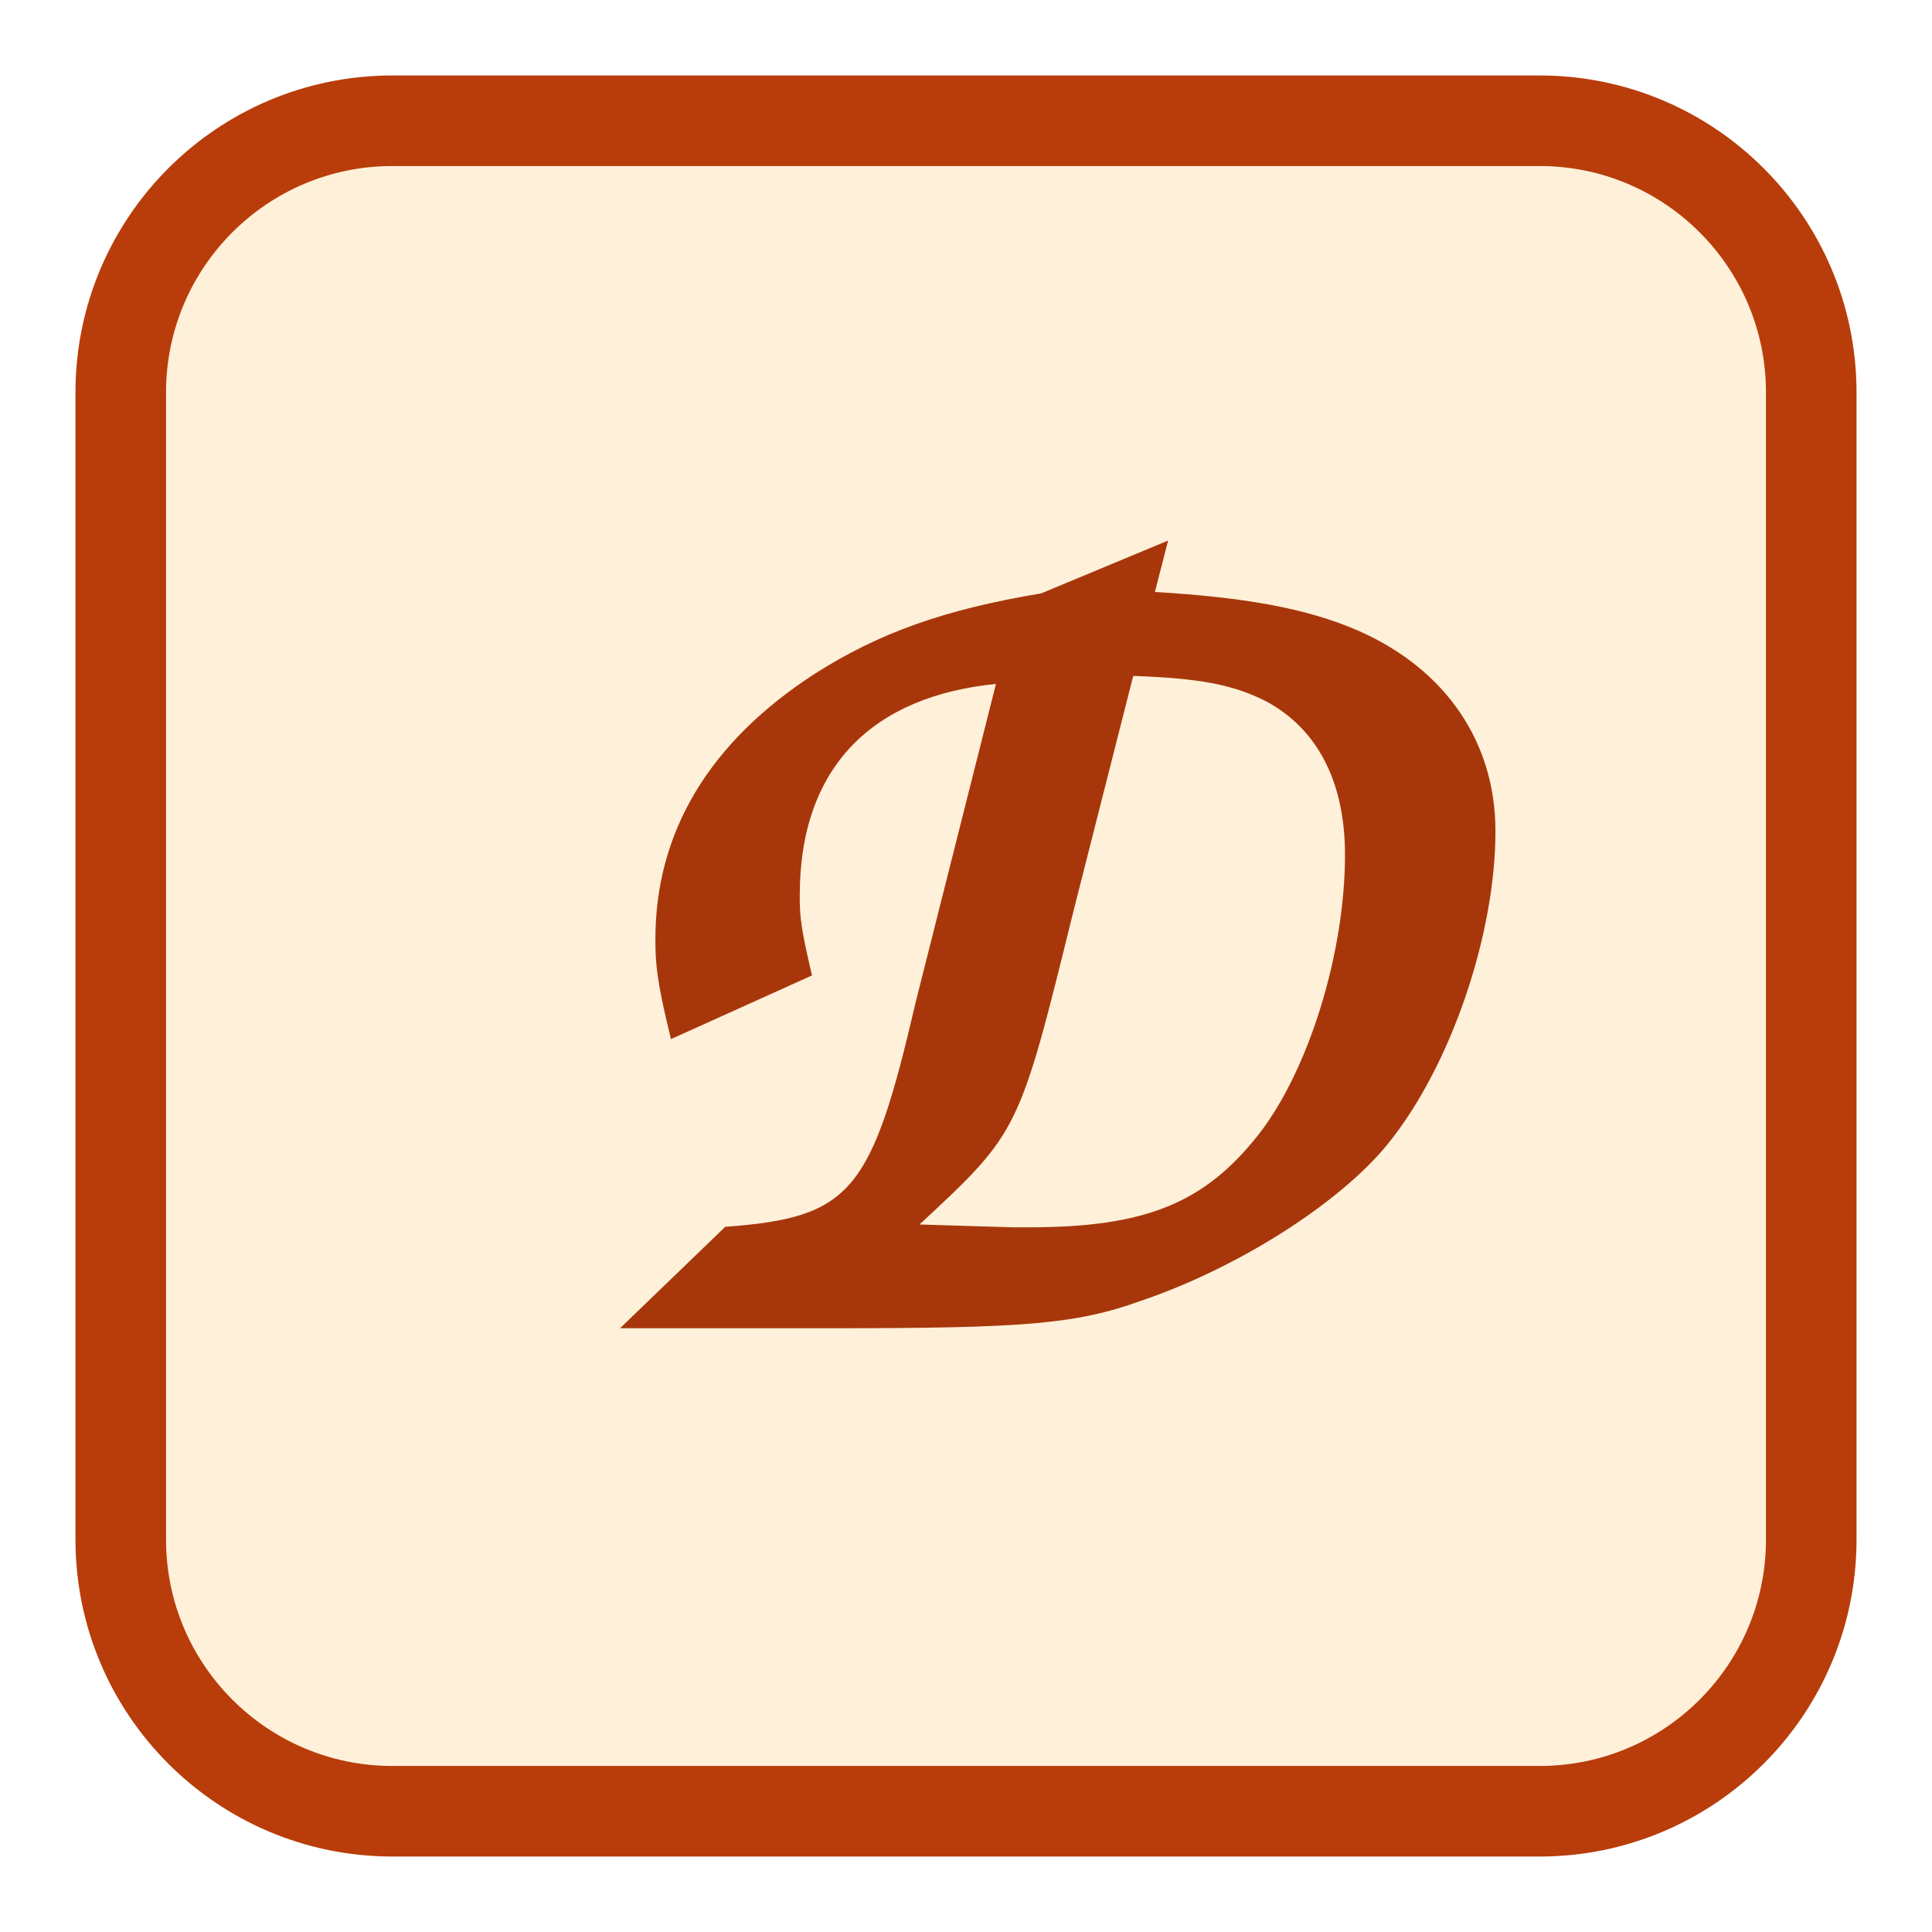
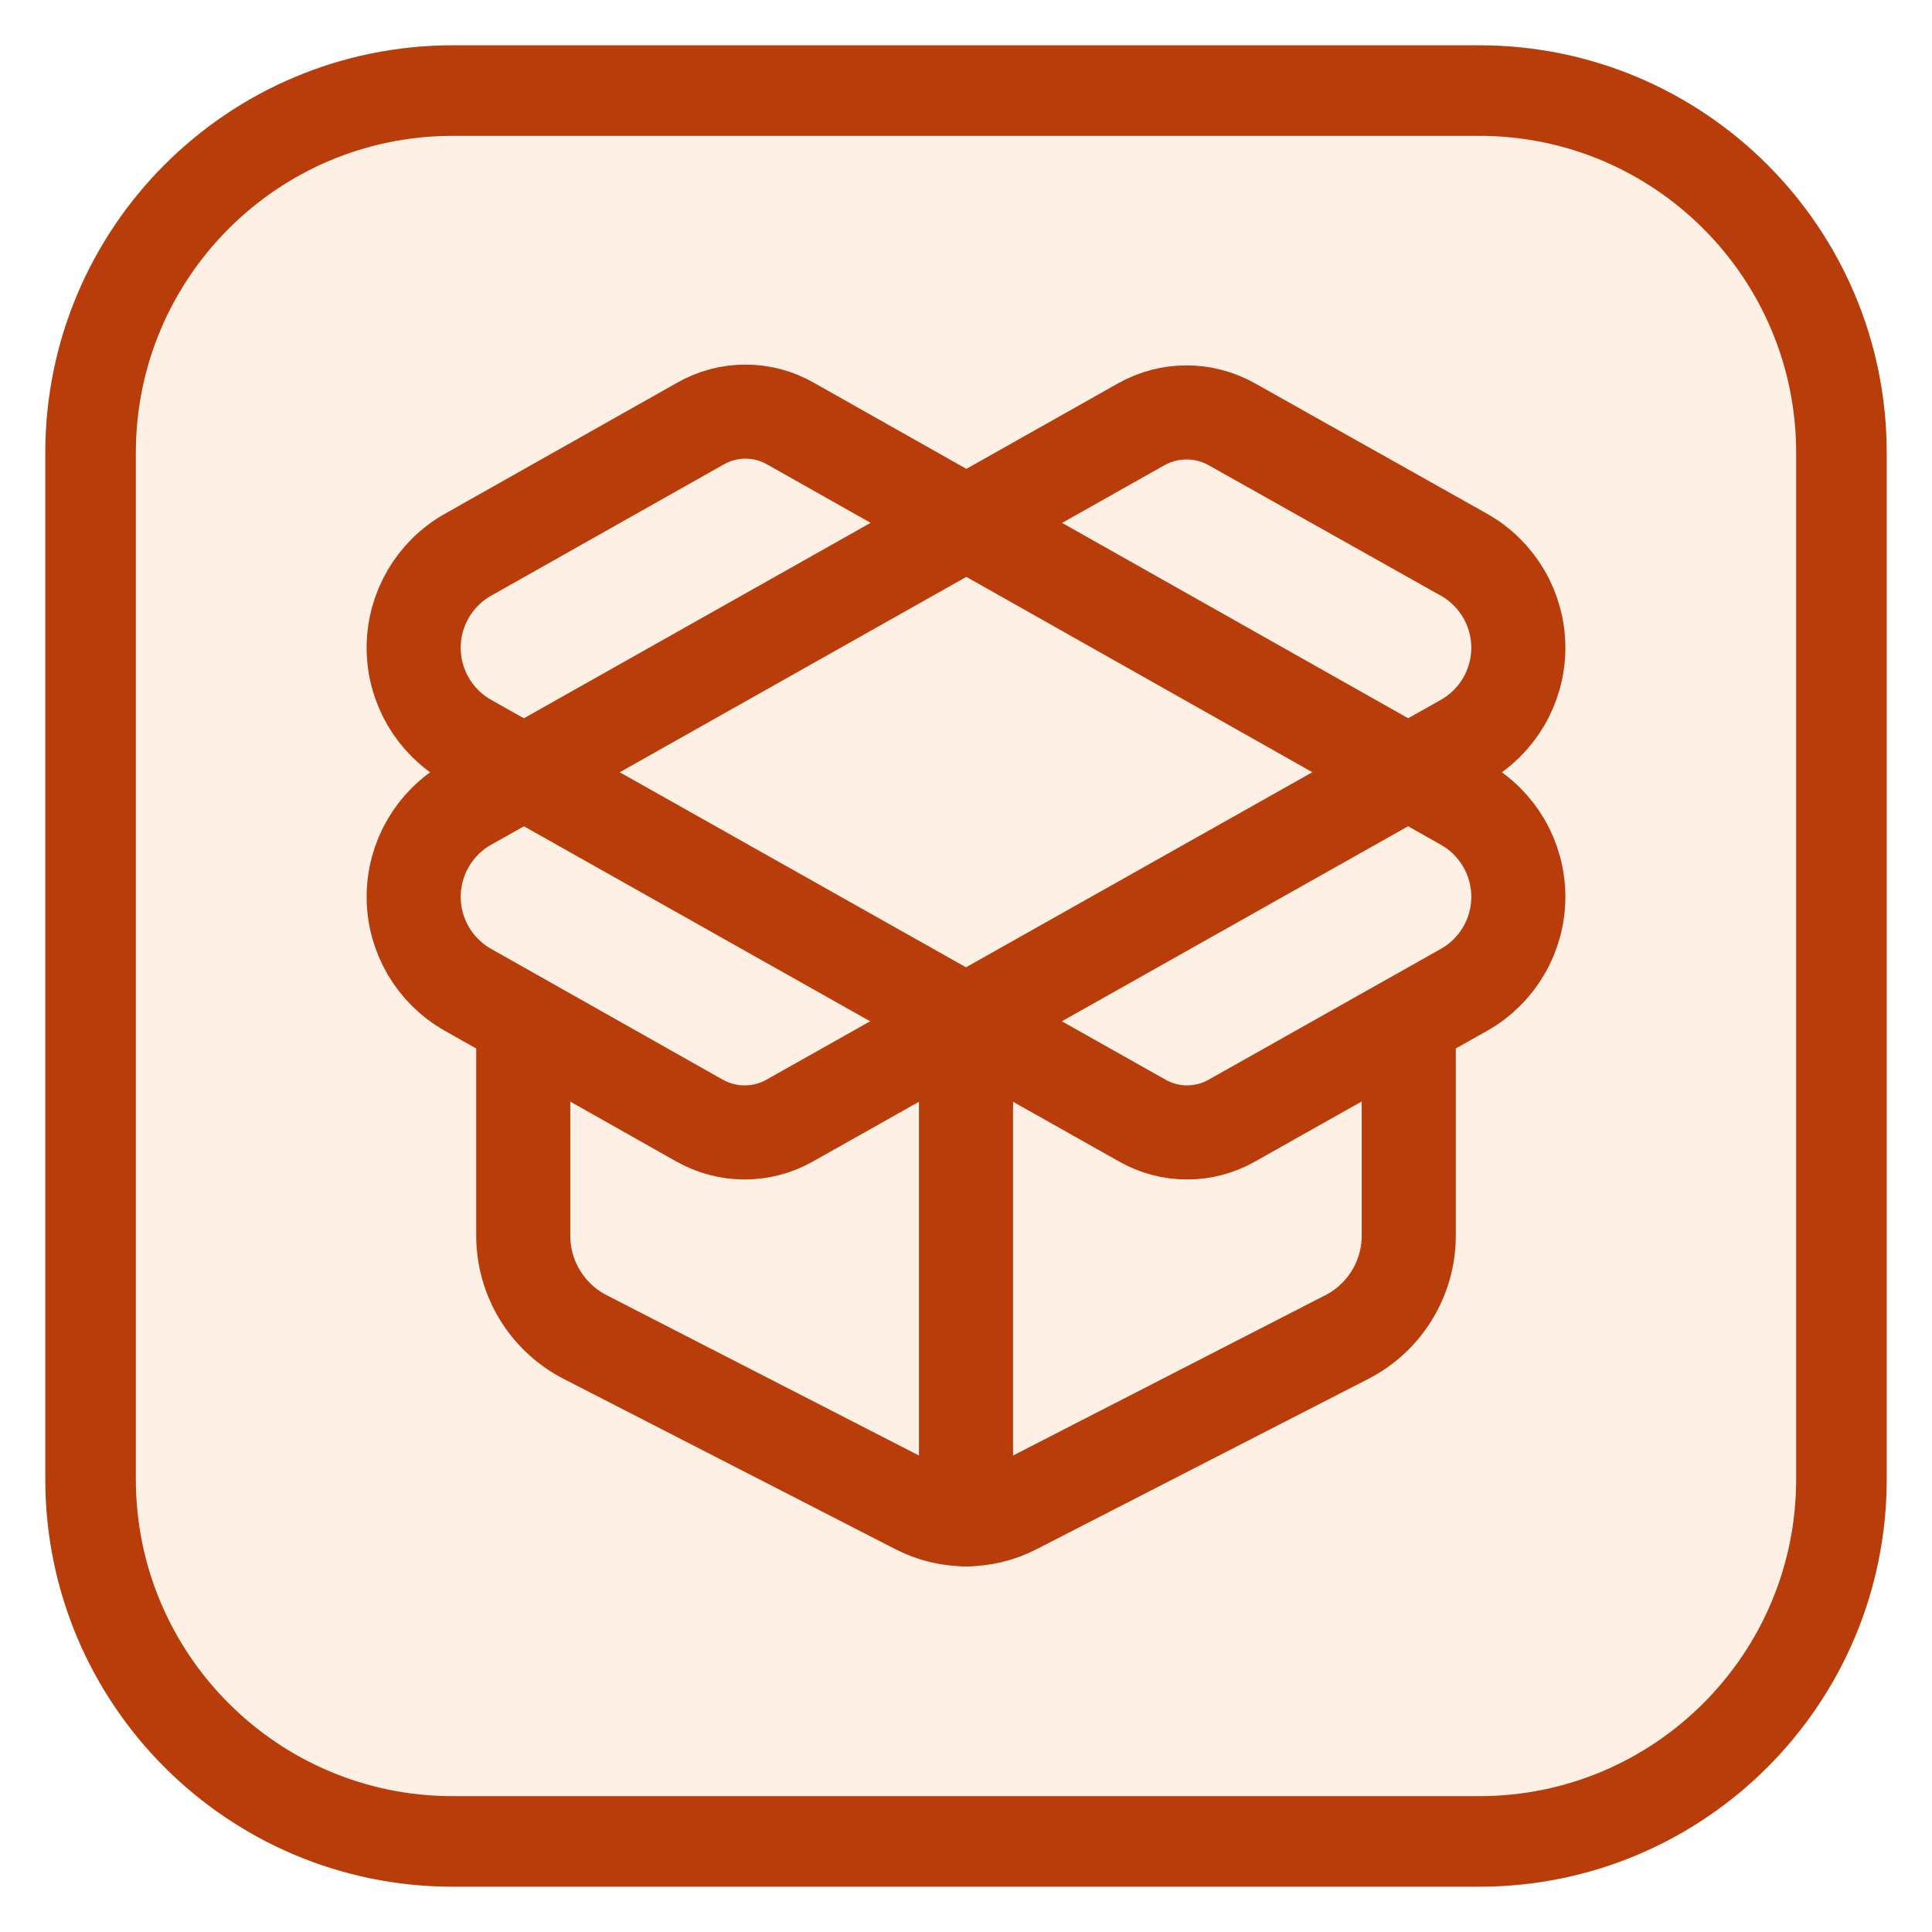
<svg xmlns="http://www.w3.org/2000/svg" viewBox="0 0 64 64">
-   <rect x="4" y="4" width="56" height="56" rx="9" fill="#fff0d9" stroke="#b83d0a" stroke-width="3" />
-   <text x="32" y="44" text-anchor="middle" font-family="Comic Sans MS,cursive" font-size="39" font-weight="bold" fill="#a7370b">D</text>
+   <rect x="3" y="3" width="58" height="58" rx="12" fill="#fff0e5" stroke="#b83d0a" stroke-width="3" />
+   <g transform="translate(10 10) scale(1.833333)" fill="none" stroke="#b83d0a" stroke-width="1.7" stroke-linecap="round" stroke-linejoin="round">
+     <path d="M12 22v-9" />
+     <path d="M15.17 2.21a1.67 1.67 0 0 1 1.63 0L21 4.57a1.93 1.93 0 0 1 0 3.36L8.82 14.79a1.655 1.655 0 0 1-1.64 0L3 12.43a1.93 1.93 0 0 1 0-3.36z" />
+     <path d="M20 13v3.87a2.06 2.06 0 0 1-1.11 1.83l-6 3.08a1.93 1.93 0 0 1-1.78 0l-6-3.08A2.06 2.06 0 0 1 4 16.87V13" />
+     <path d="M21 12.43a1.93 1.93 0 0 0 0-3.36L8.83 2.2a1.64 1.64 0 0 0-1.63 0L3 4.57a1.93 1.93 0 0 0 0 3.36l12.18 6.86a1.636 1.636 0 0 0 1.63 0z" />
+   </g>
</svg>
